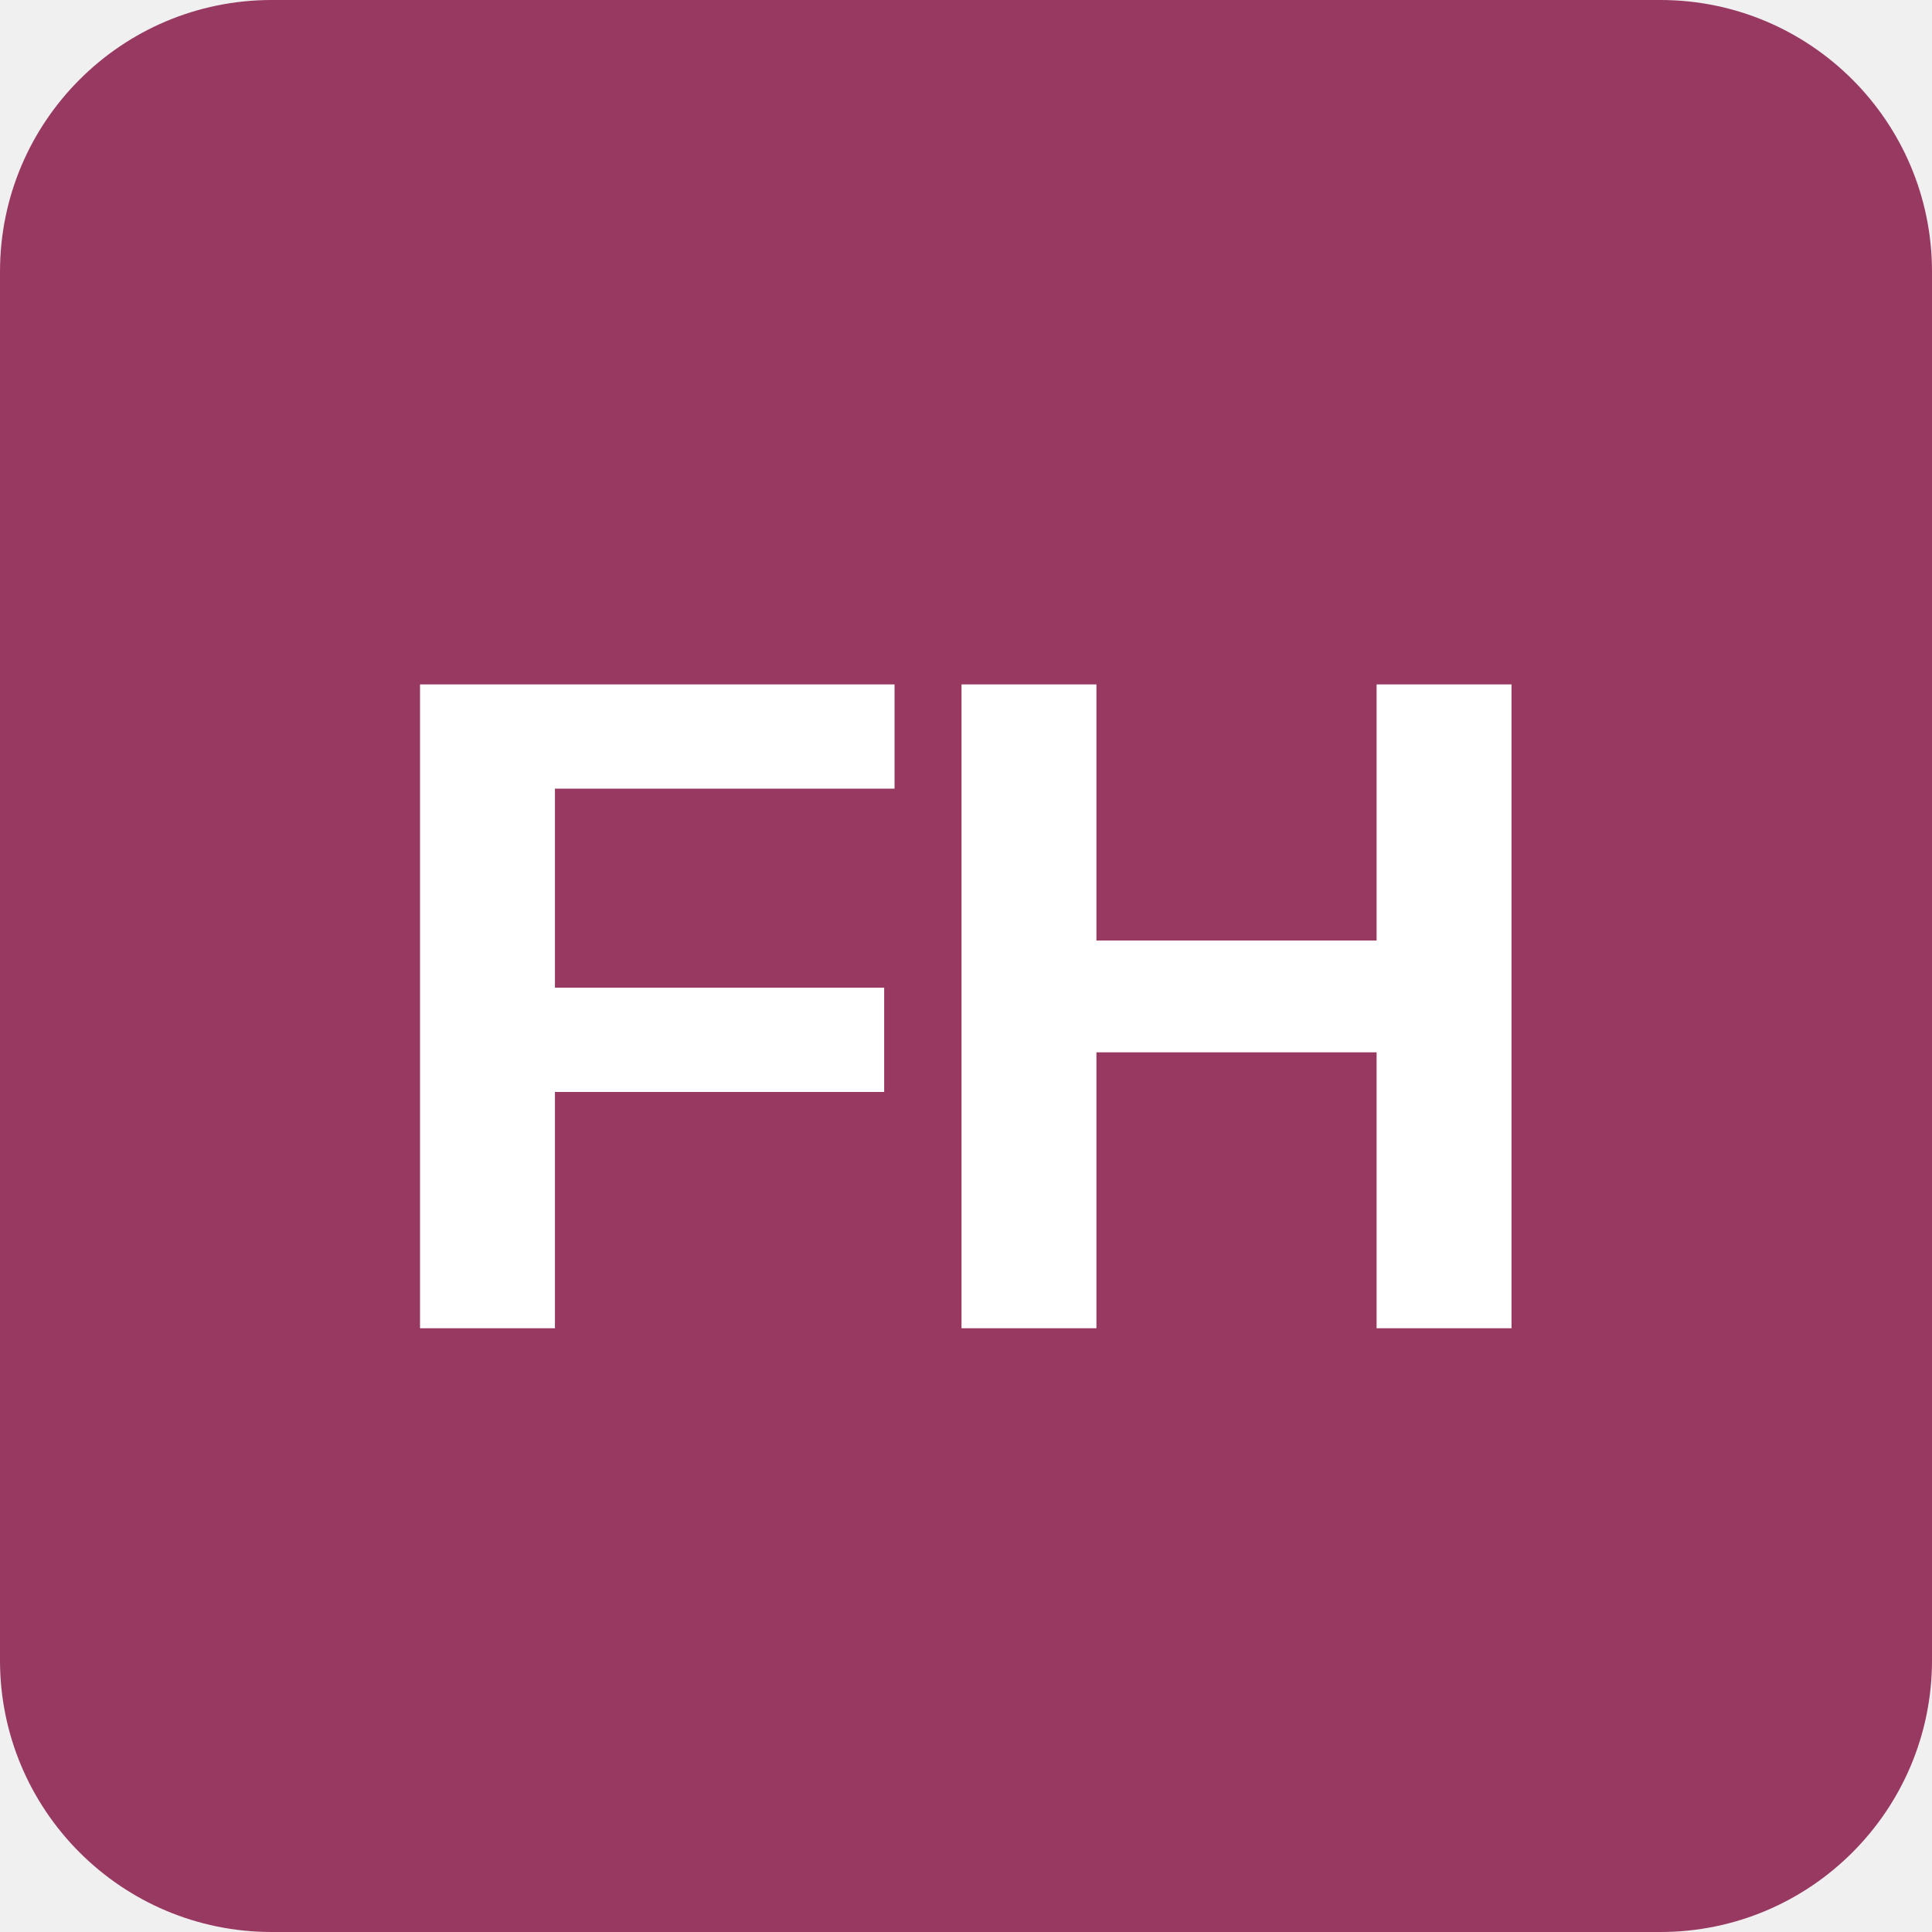
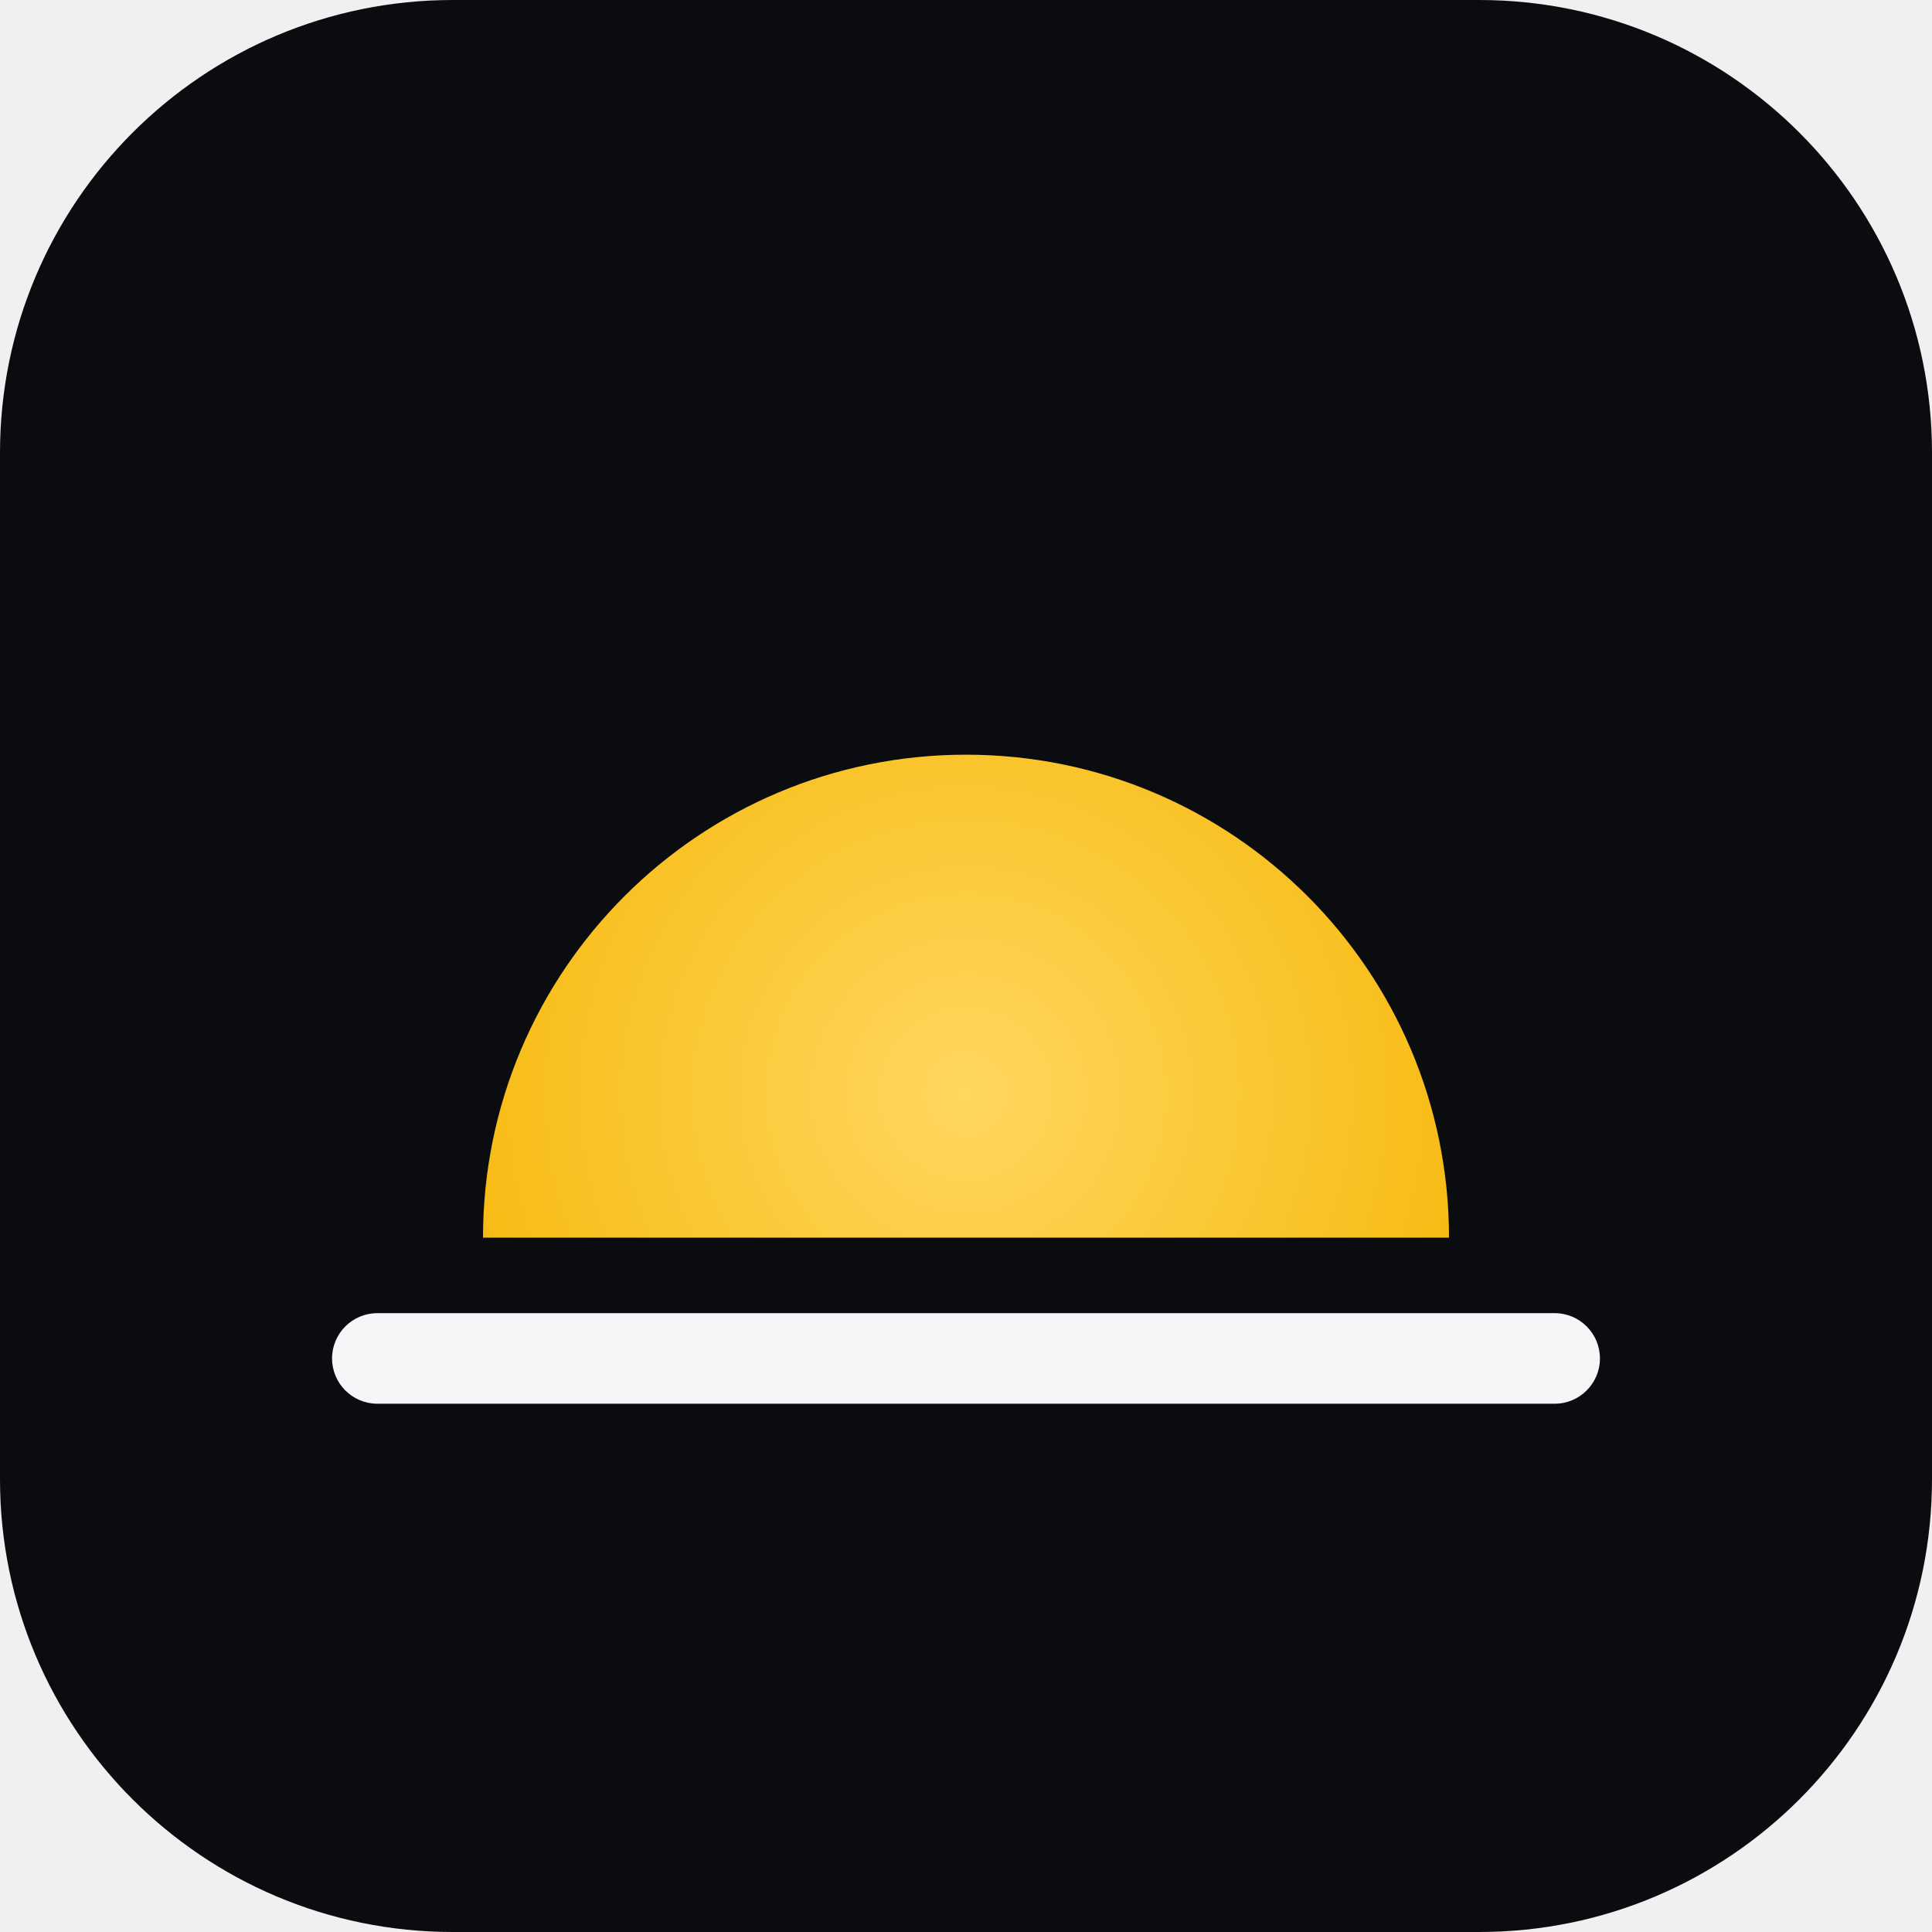
<svg xmlns="http://www.w3.org/2000/svg" viewBox="0 0 64 64">
-   <rect width="64" height="64" rx="9" fill="#973961" />
-   <text x="32" y="44" font-family="Arial, Helvetica, sans-serif" font-size="31" font-weight="800" fill="#ffffff" text-anchor="middle" letter-spacing="-1">FH</text>
+   <defs>
+     <clipPath id="h">
+       <rect width="64" height="41" />
+     </clipPath>
+     <radialGradient id="s" cx="50%" cy="35%" r="65%">
+       <stop offset="0" stop-color="#FFD75F" />
+       <stop offset="1" stop-color="#F5B400" />
+     </radialGradient>
+   </defs>
+   <rect width="64" height="64" rx="15" fill="#0B0C0F" />
+   <circle cx="32" cy="41" r="16" fill="url(#s)" clip-path="url(#h)" />
+   <rect x="11" y="43.5" width="42" height="3" rx="1.5" fill="#F5F6F8" />
</svg>
